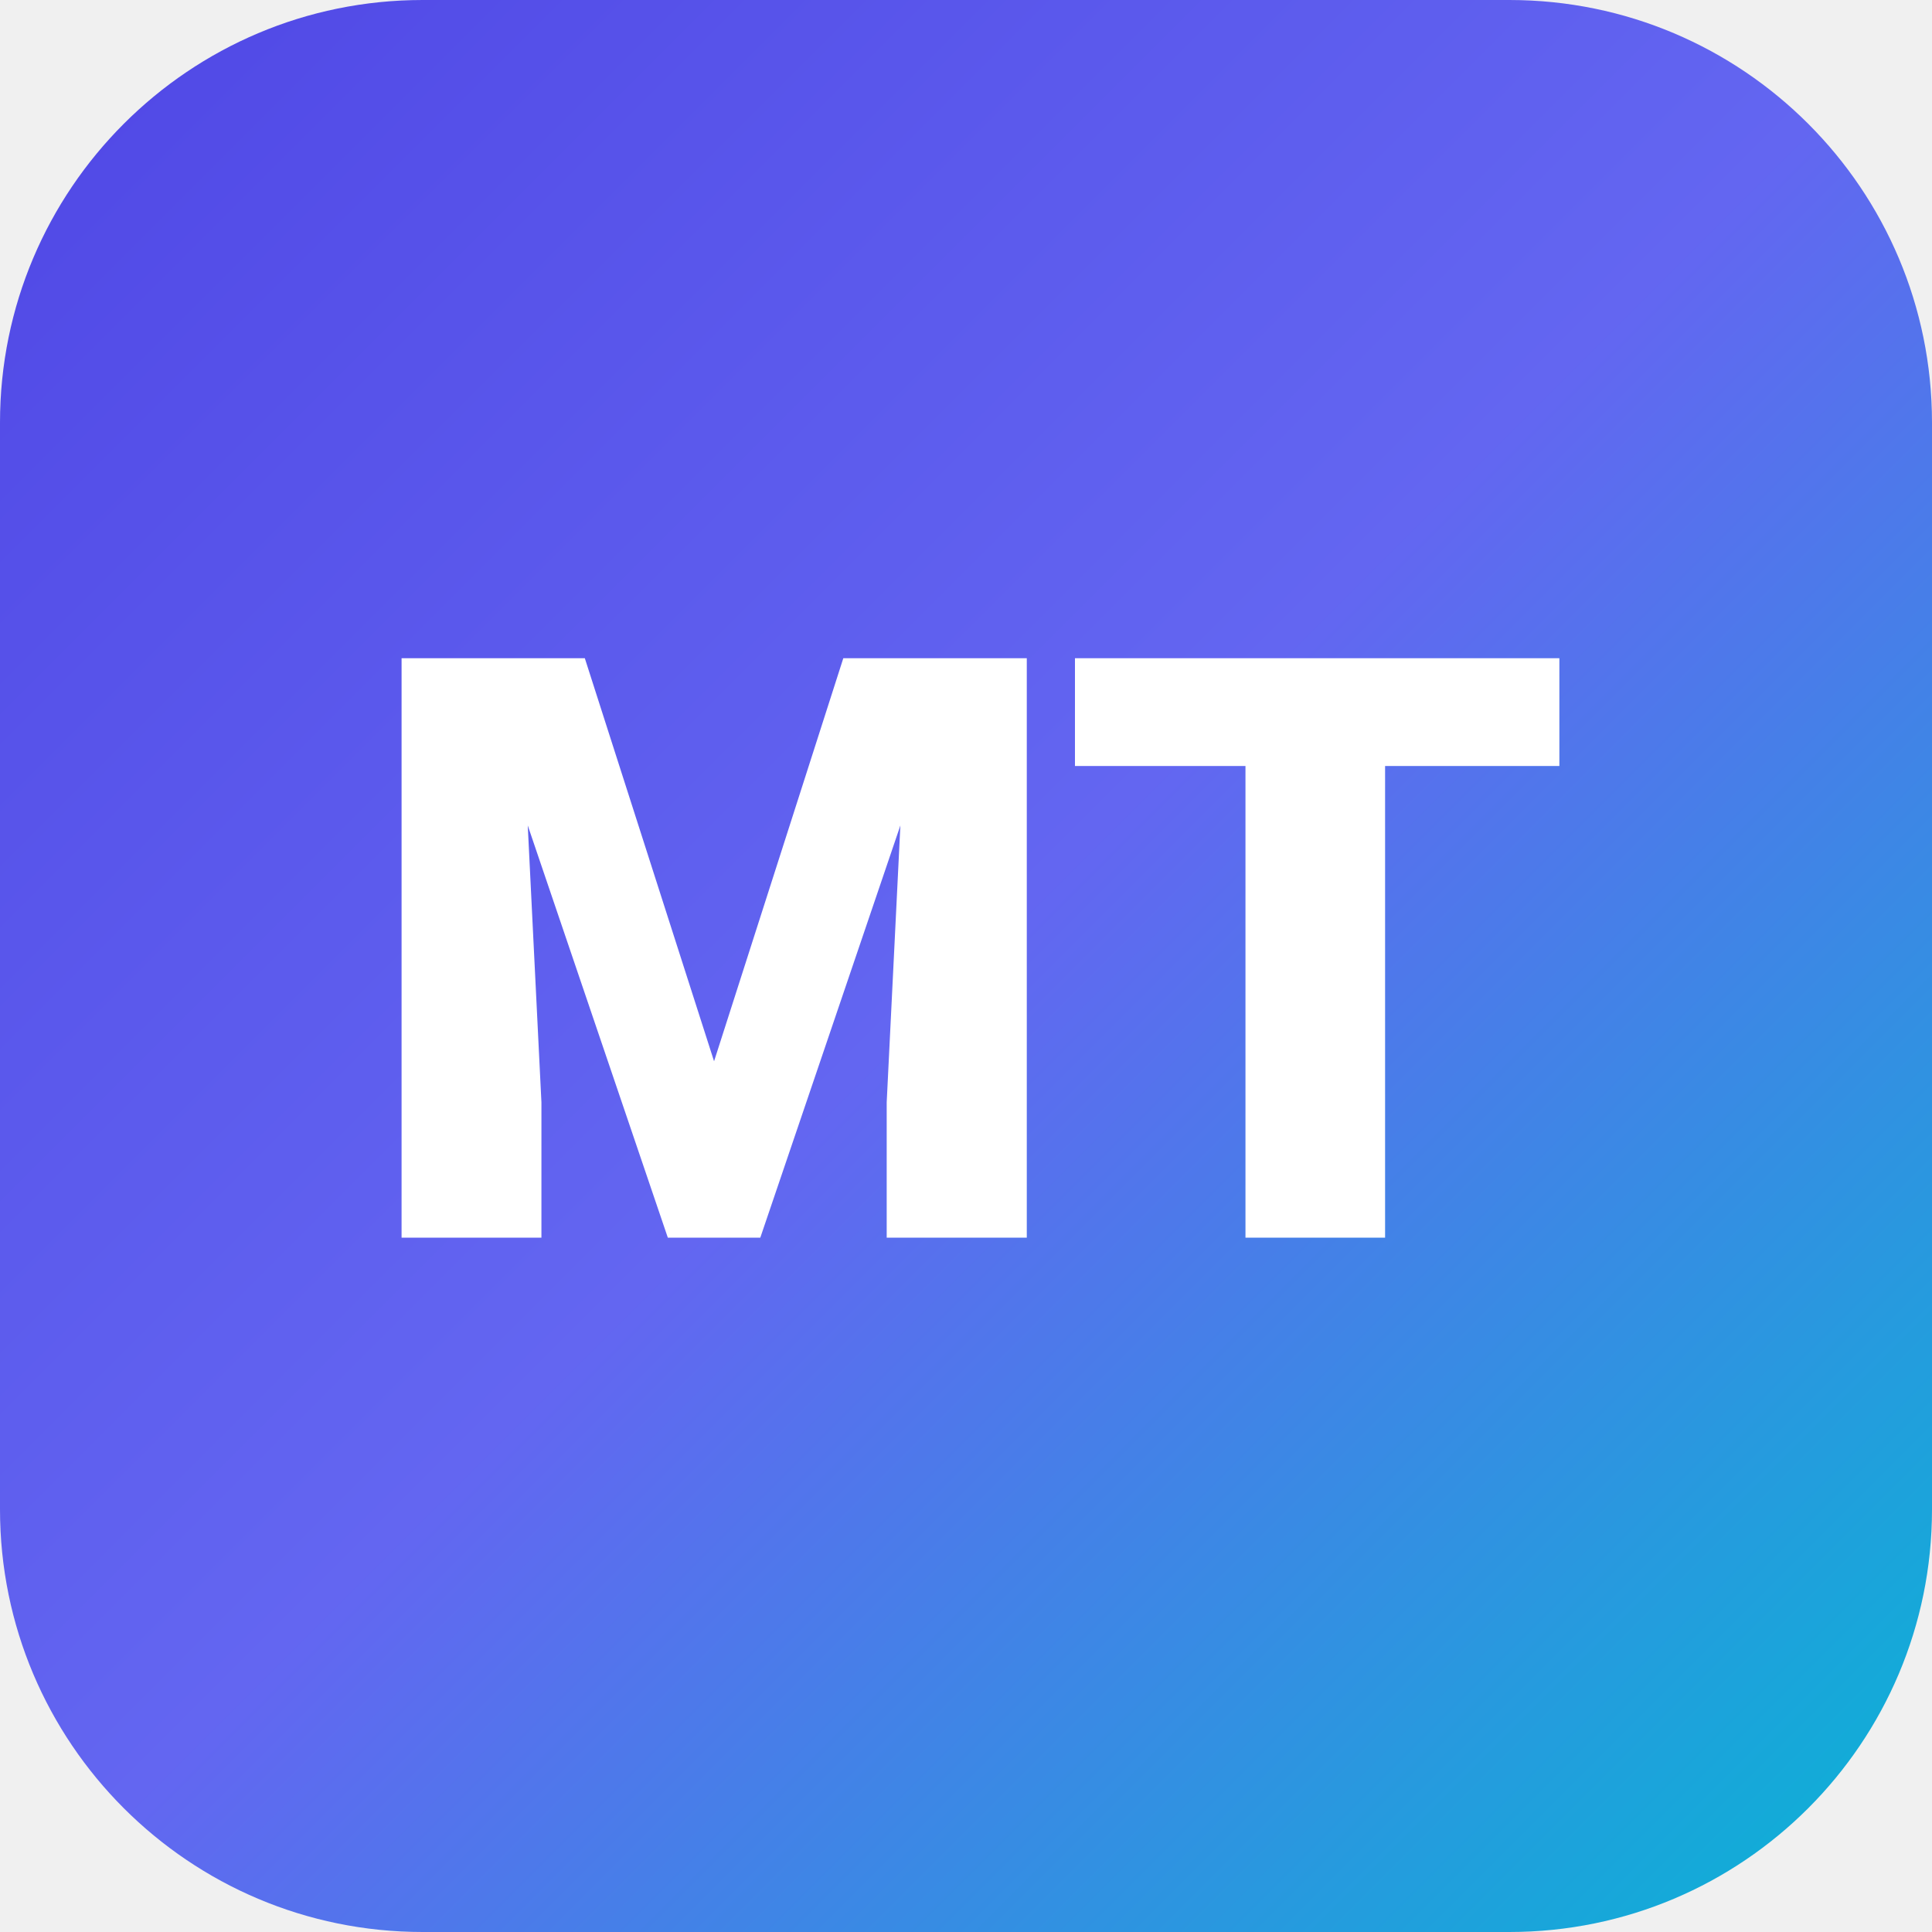
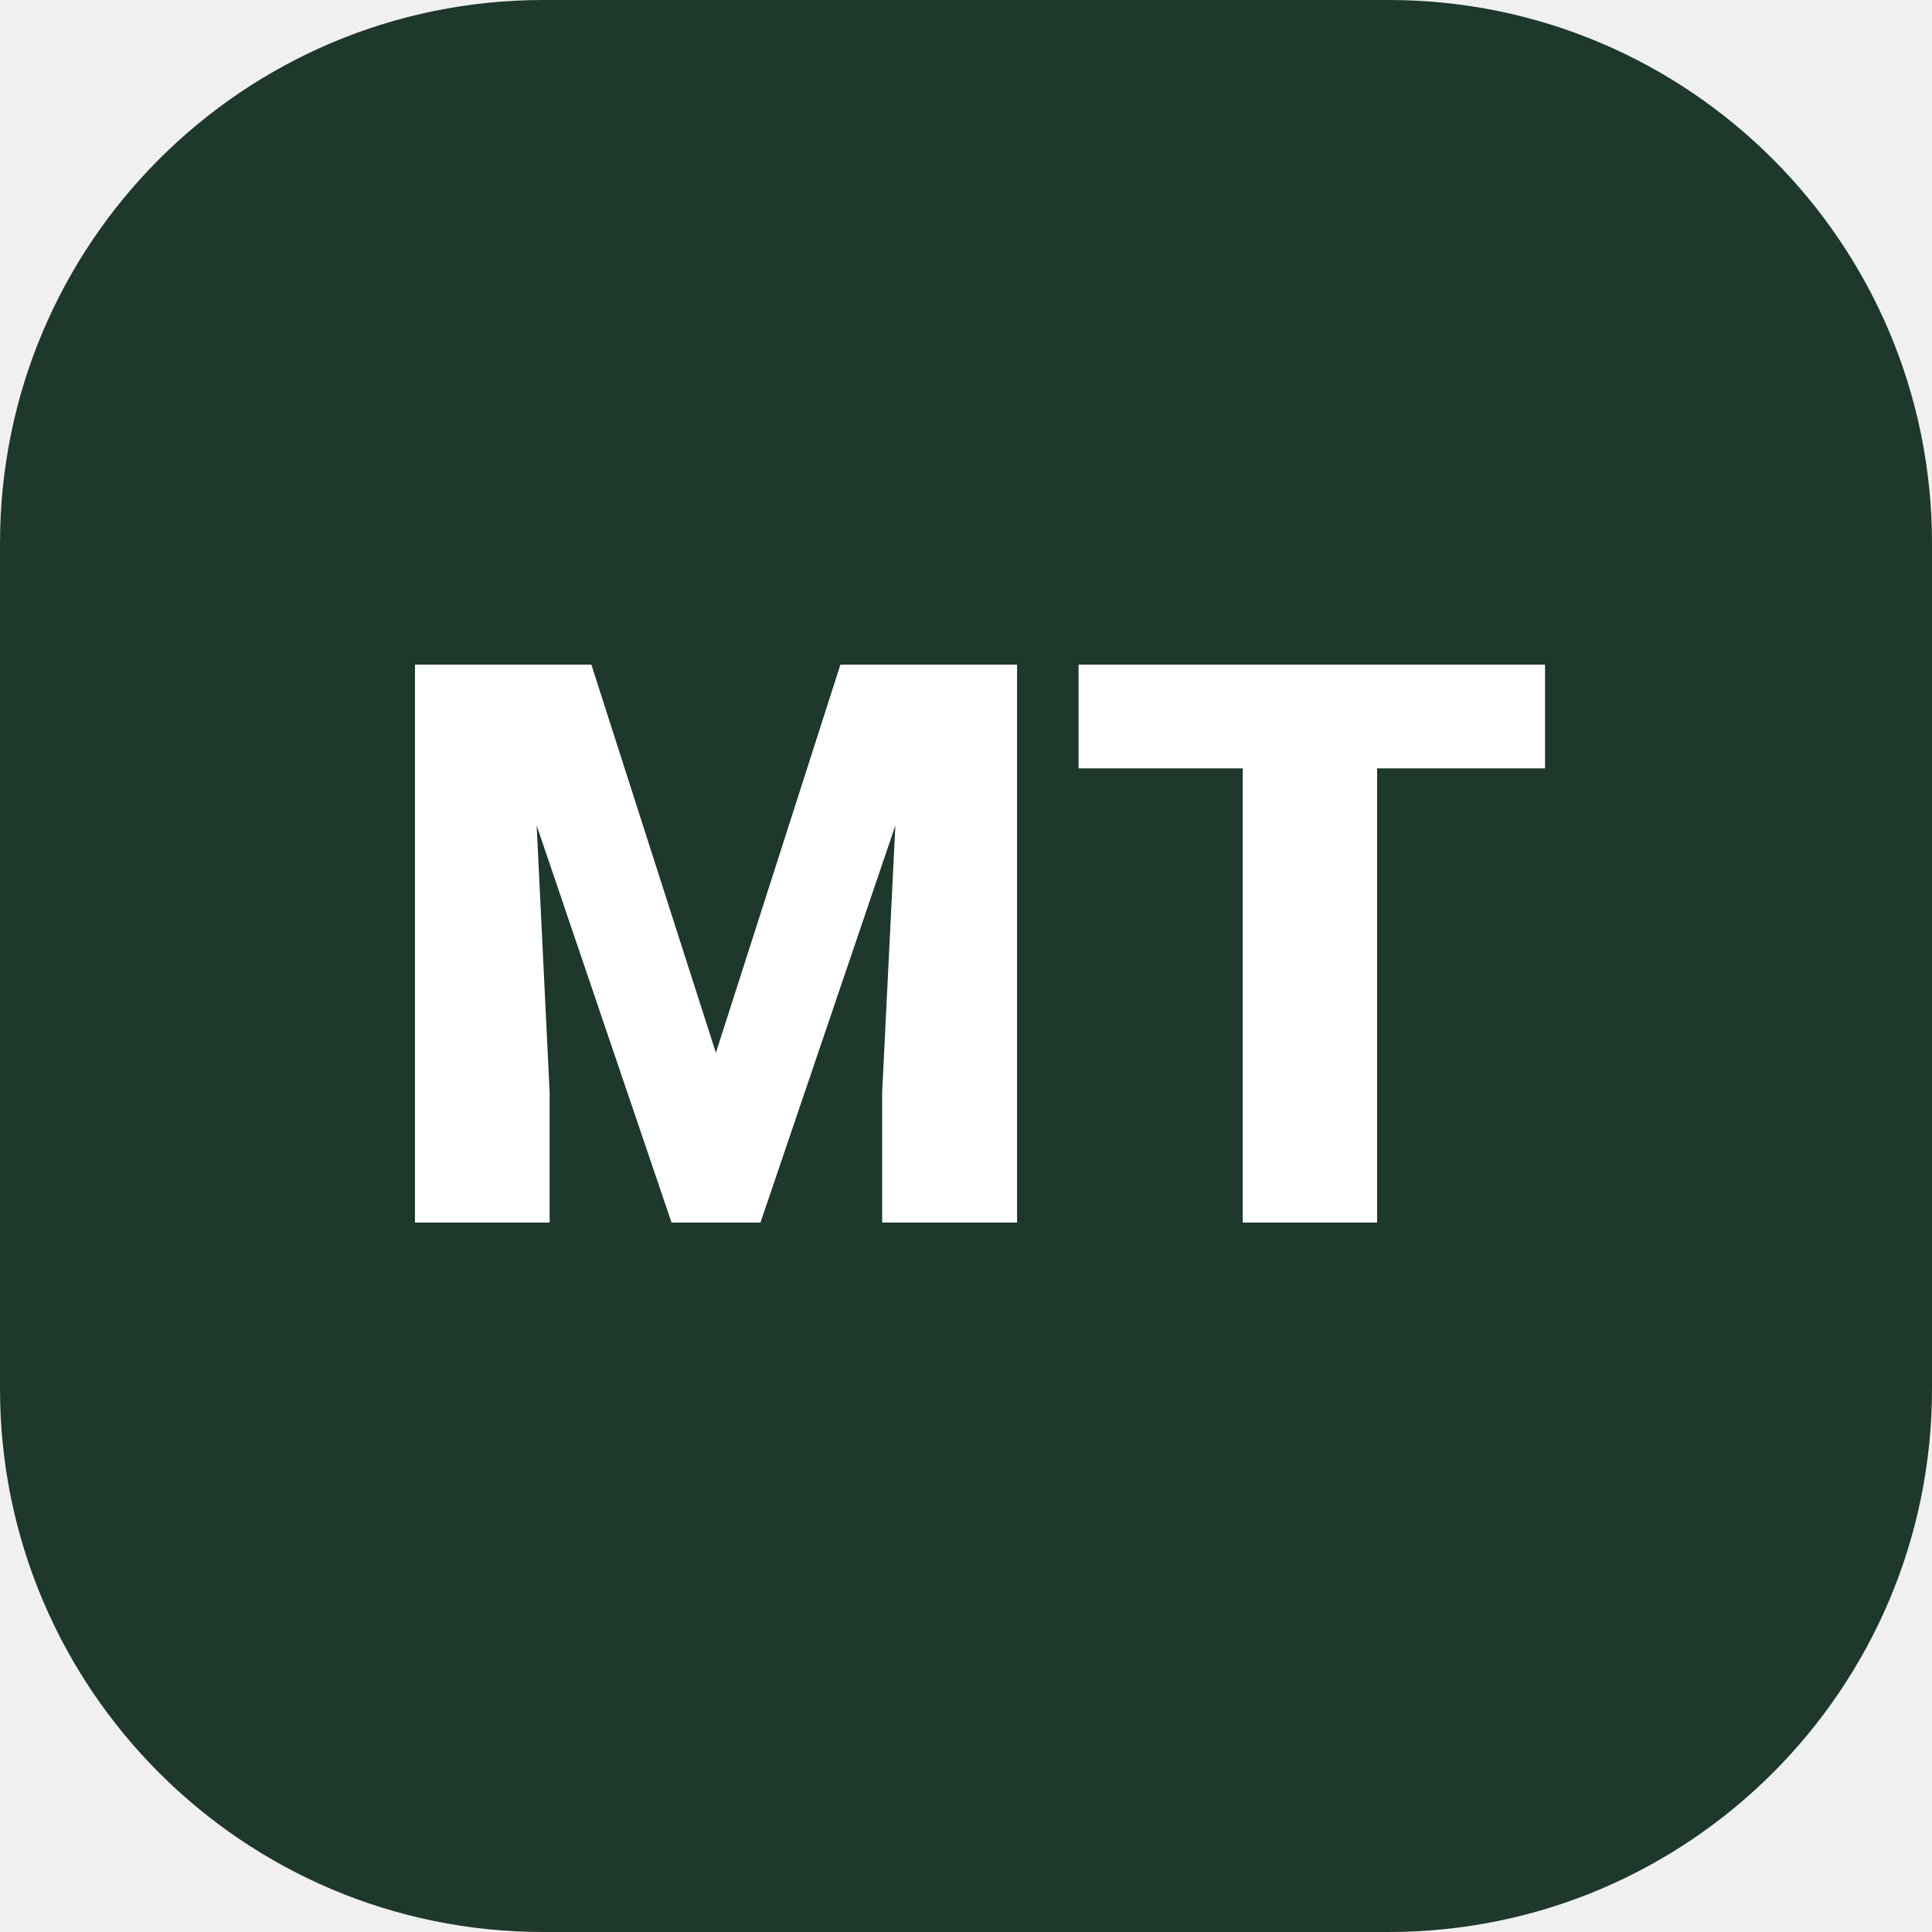
<svg xmlns="http://www.w3.org/2000/svg" viewBox="0 0 128 128">
-   <defs>
-     <linearGradient id="grad" x1="0%" y1="0%" x2="100%" y2="100%">
-       <stop offset="0%" stop-color="#4f46e5" />
-       <stop offset="50%" stop-color="#6366f1" />
-       <stop offset="100%" stop-color="#06b6d4" />
-     </linearGradient>
-   </defs>
-   <rect width="128" height="128" rx="28" fill="url(#grad)" />
-   <text x="64" y="82" font-family="-apple-system, BlinkMacSystemFont, 'Segoe UI', Roboto, sans-serif" font-size="54" font-weight="900" fill="#ffffff" text-anchor="middle">MT</text>
+   <rect width="128" height="128" rx="36" fill="#1e382b" />
+   <text x="64" y="81" font-family="'Plus Jakarta Sans', -apple-system, BlinkMacSystemFont, 'Segoe UI', Roboto, sans-serif" font-size="52" font-weight="800" fill="#ffffff" letter-spacing="1" text-anchor="middle">MT</text>
</svg>
